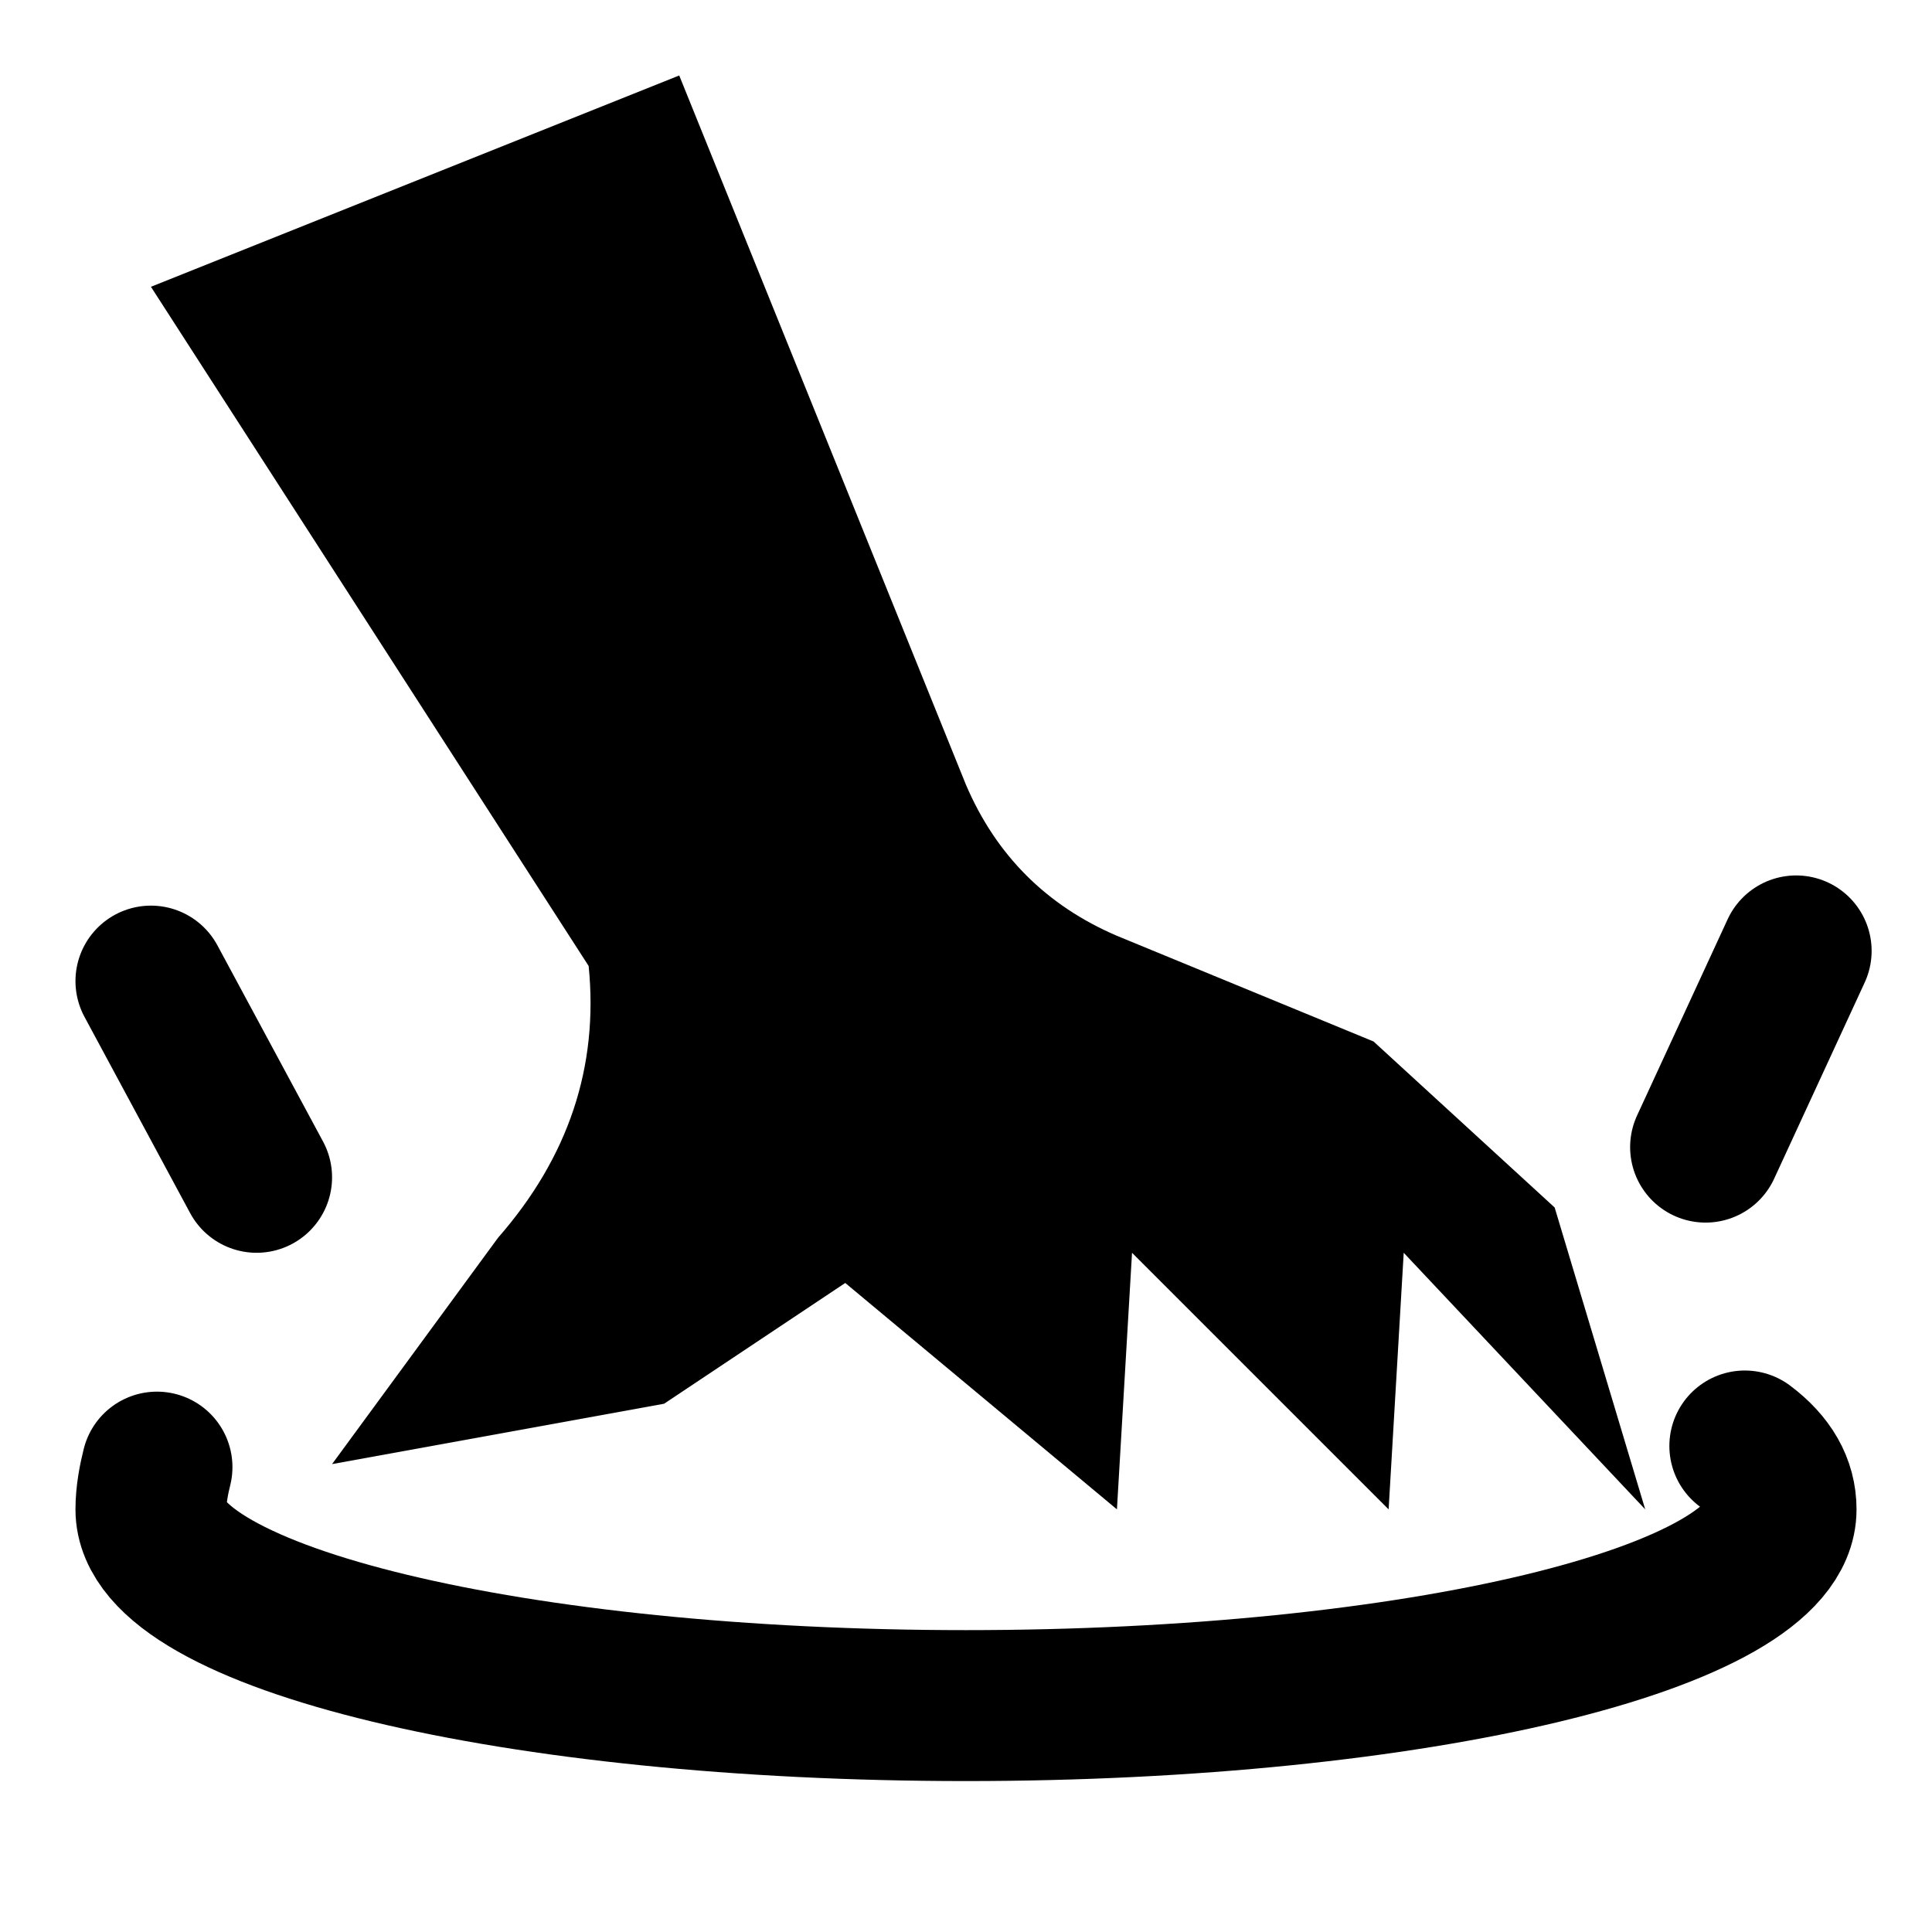
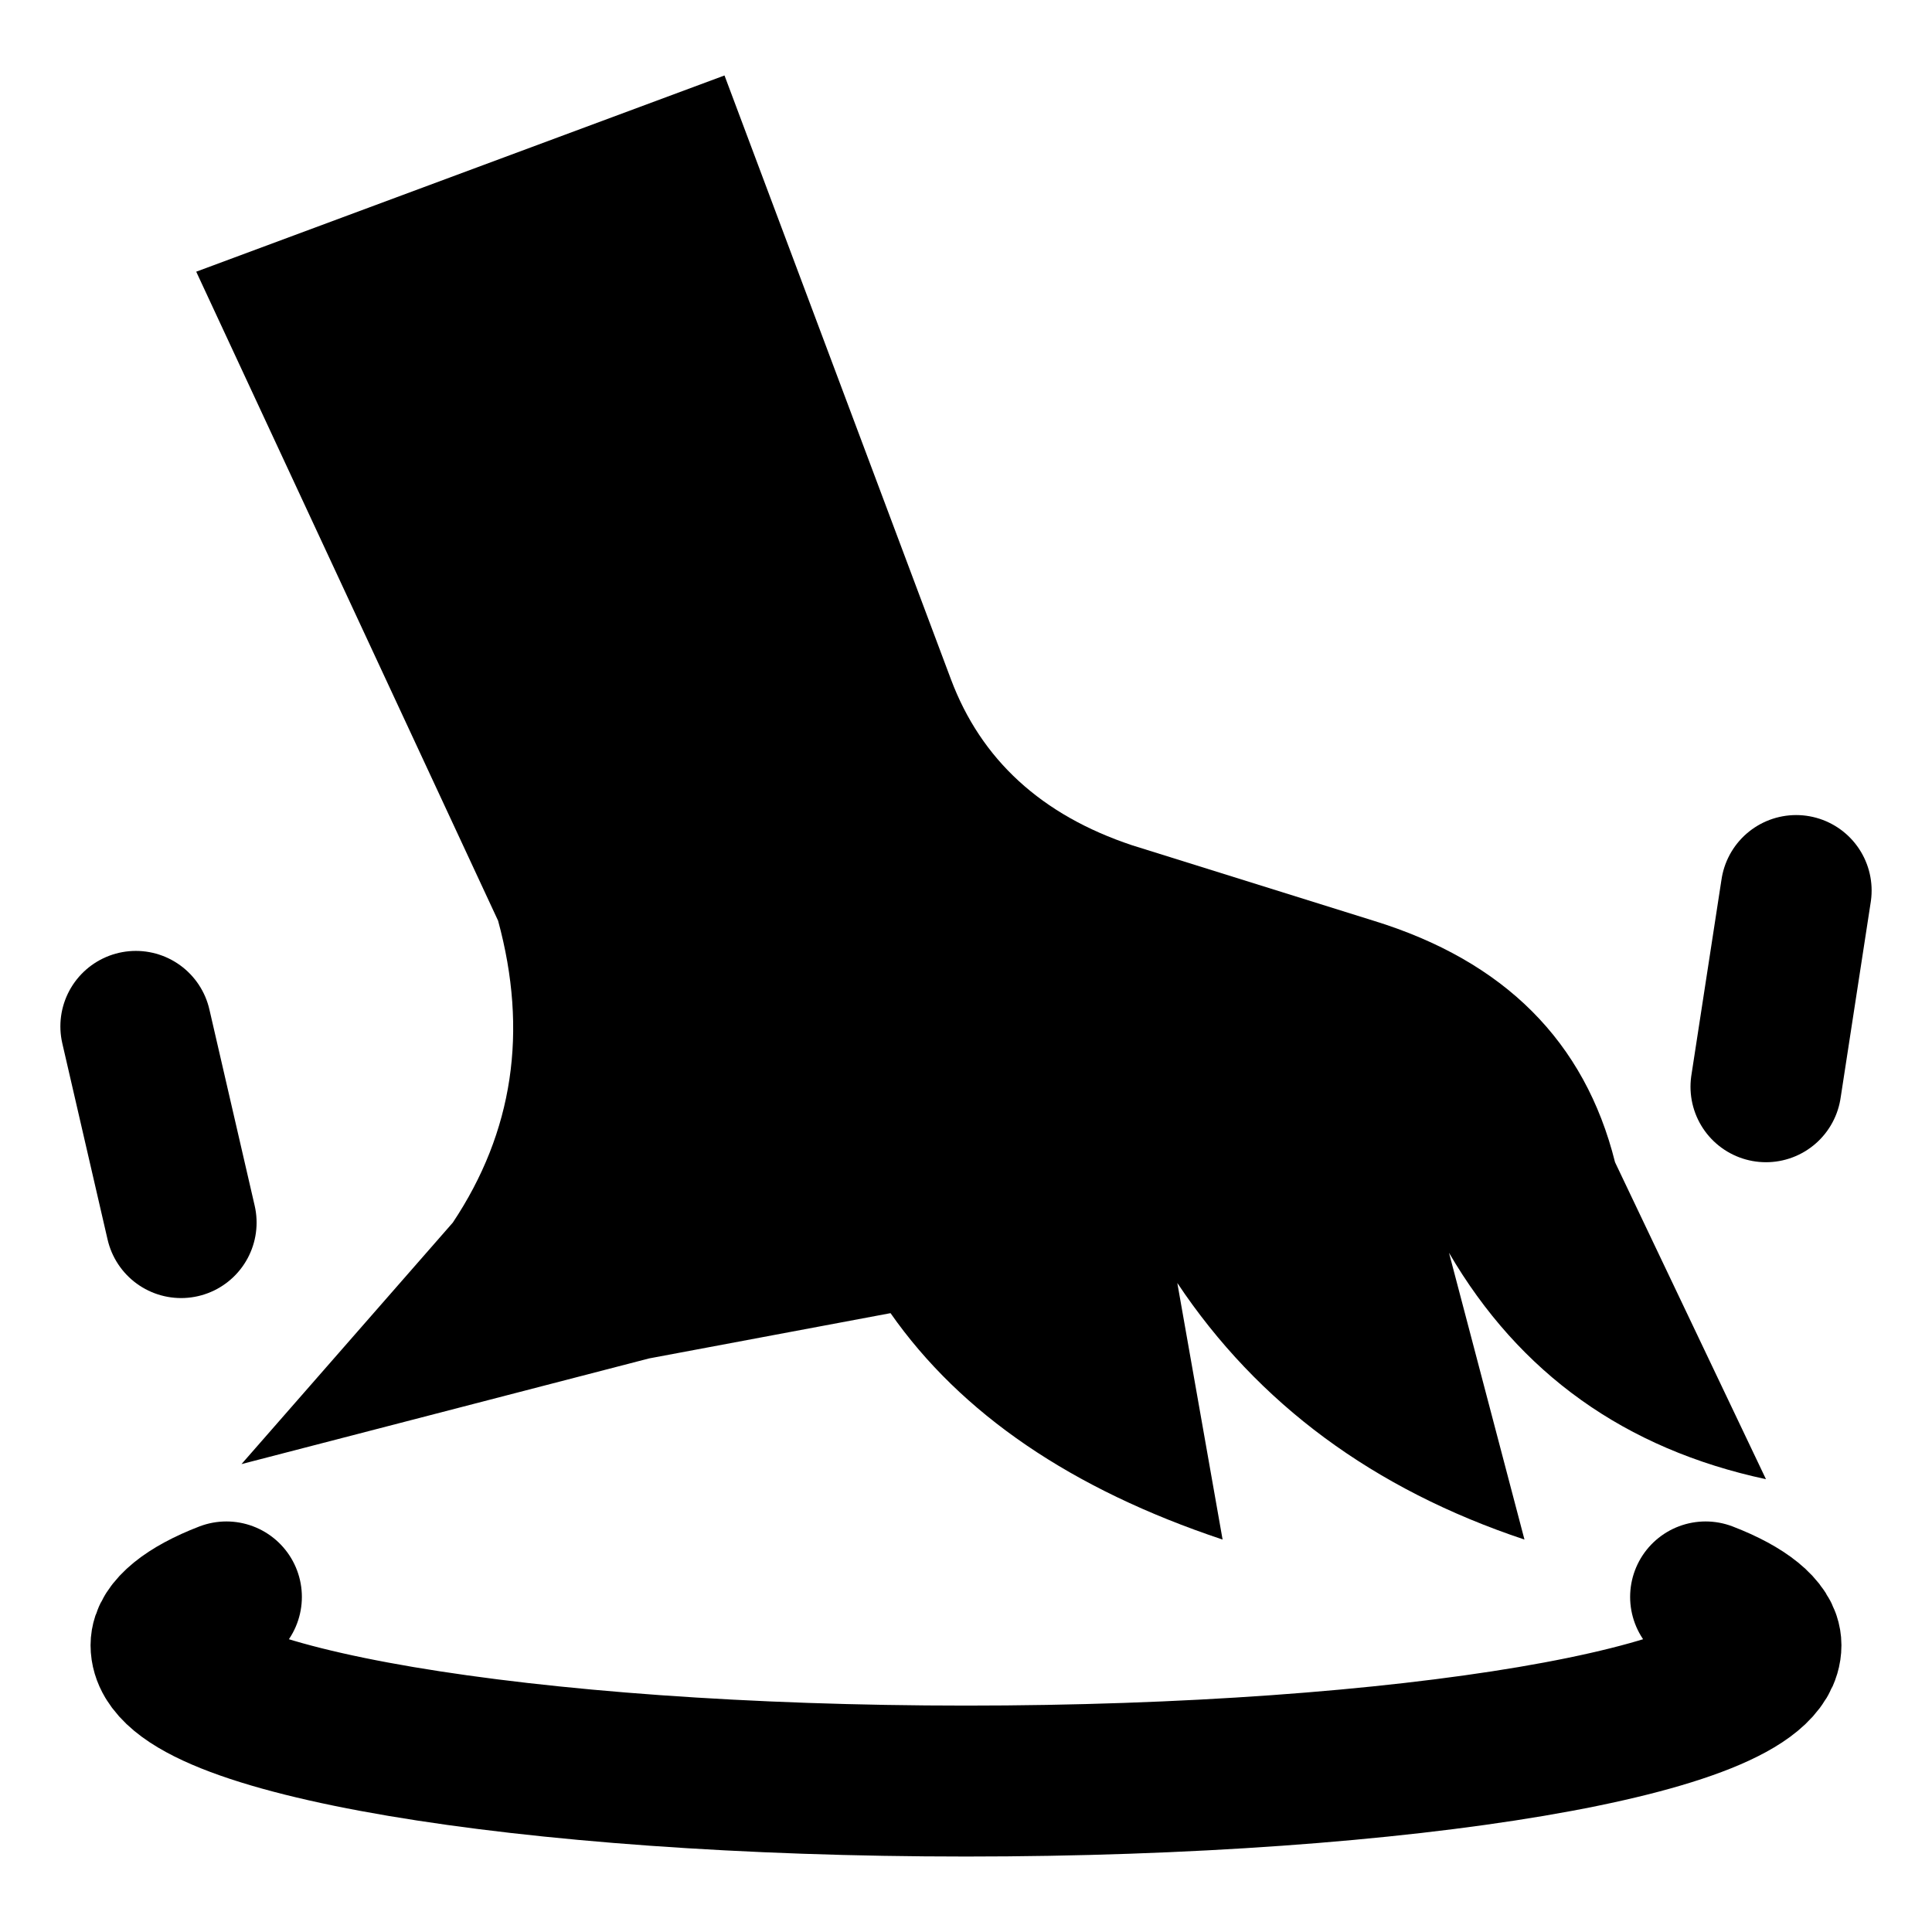
<svg xmlns="http://www.w3.org/2000/svg" viewBox="0 0 64 64" fill="none" stroke="currentColor" stroke-width="5" stroke-linecap="round" stroke-linejoin="round">
-   <path fill="currentColor" stroke="none" d="M5 9.5L22.5 2.5 32 26Q33.5 29.5 37 31L45.5 34.5 51.5 40 54.5 50 46.5 41.5 46 50 37.5 41.5 37 50 28 42.5 22 46.5 11 48.5 16.5 41Q20 37 19.5 32Z" />
-   <path d="M5.2 48.6C5.1 49 5 49.5 5 50 5 53.6 17.1 56.5 32 56.5 46.9 56.5 59 53.6 59 50 59 49.2 58.6 48.5 57.8 47.9" />
-   <path d="M8.5 39L5 32.5M56.5 38L59.5 31.5" />
+   <path fill="currentColor" stroke="none" d="M6.5 9L24 2.5 31.5 22.5Q33 26.5 37.5 28L45.5 30.5Q52 32.5 53.5 38.5L58.5 49Q51.5 47.5 48 41.5L50.5 51Q43 48.5 39 42.5L40.5 51Q33 48.5 29.5 43.5L21.5 45 8 48.5 15 40.5Q18 36 16.5 30.5Z" />
+   <path d="M7.5 52.9C6.2 53.4 5.5 54 5.5 54.5 5.5 57 17.4 59 32 59S58.5 57 58.5 54.5C58.5 54 57.8 53.4 56.5 52.9" />
+   <path d="M6 40.5L4.5 34M58.5 36L59.5 29.5" />
</svg>
